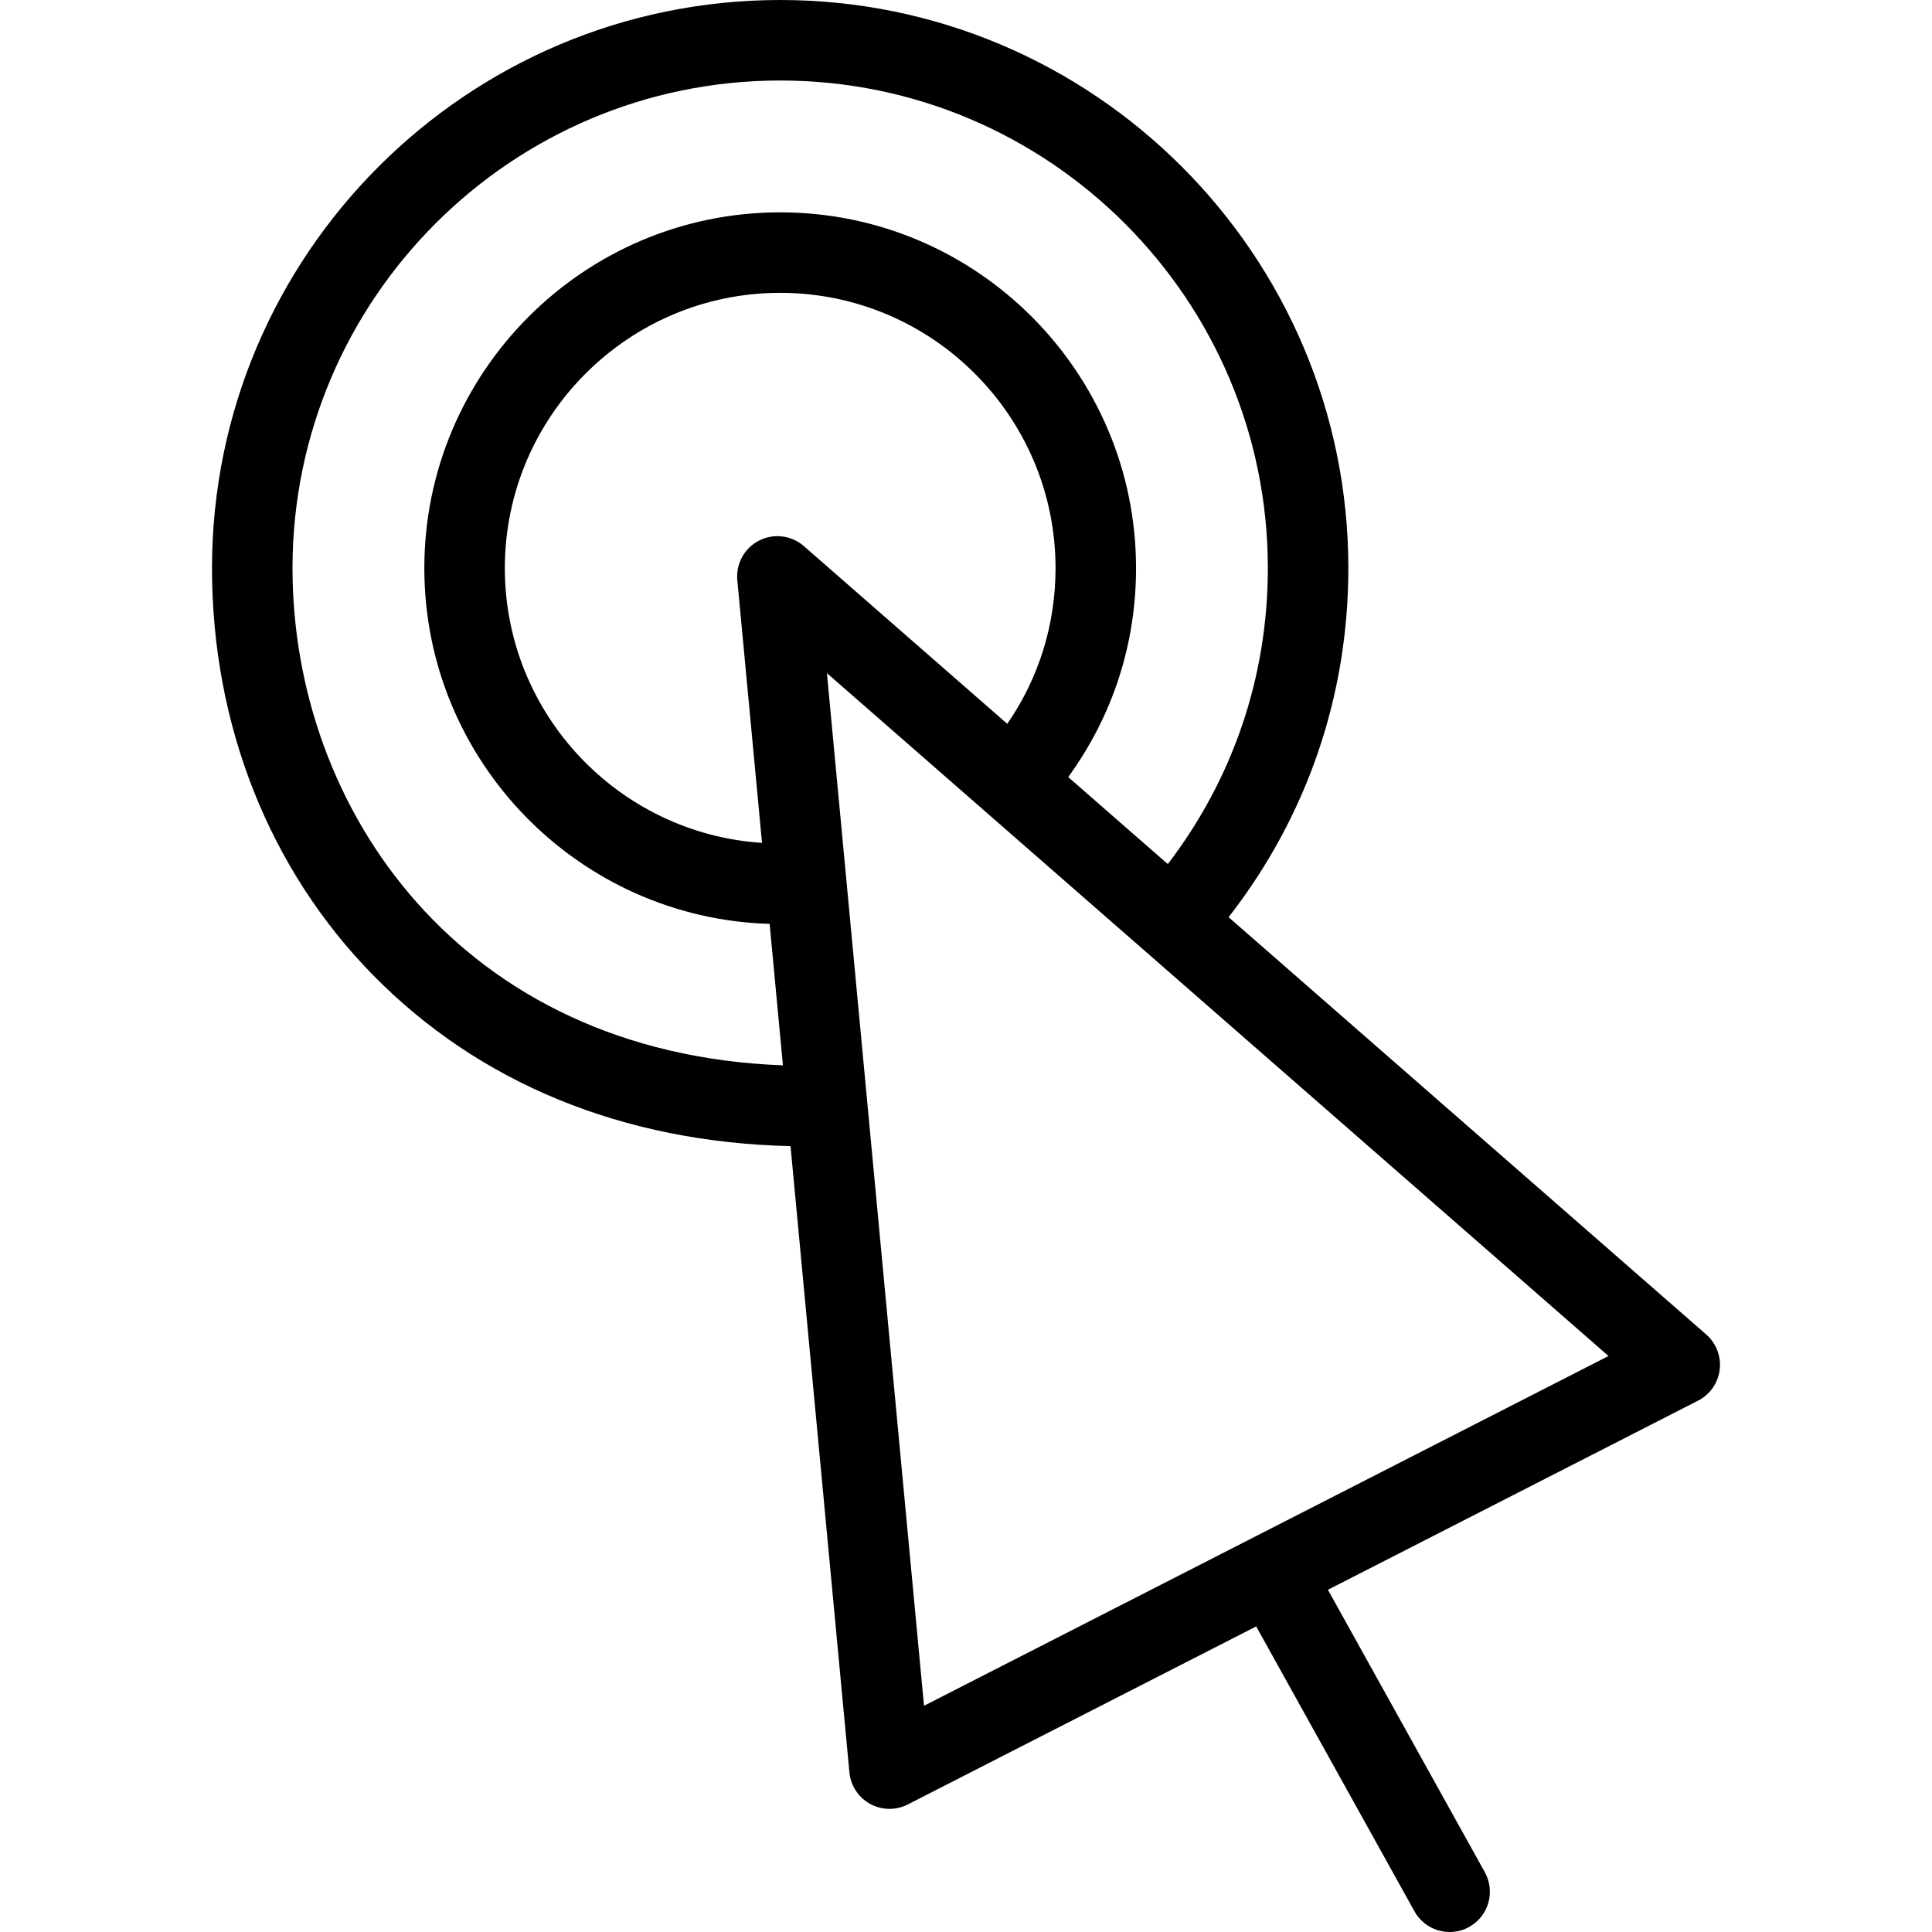
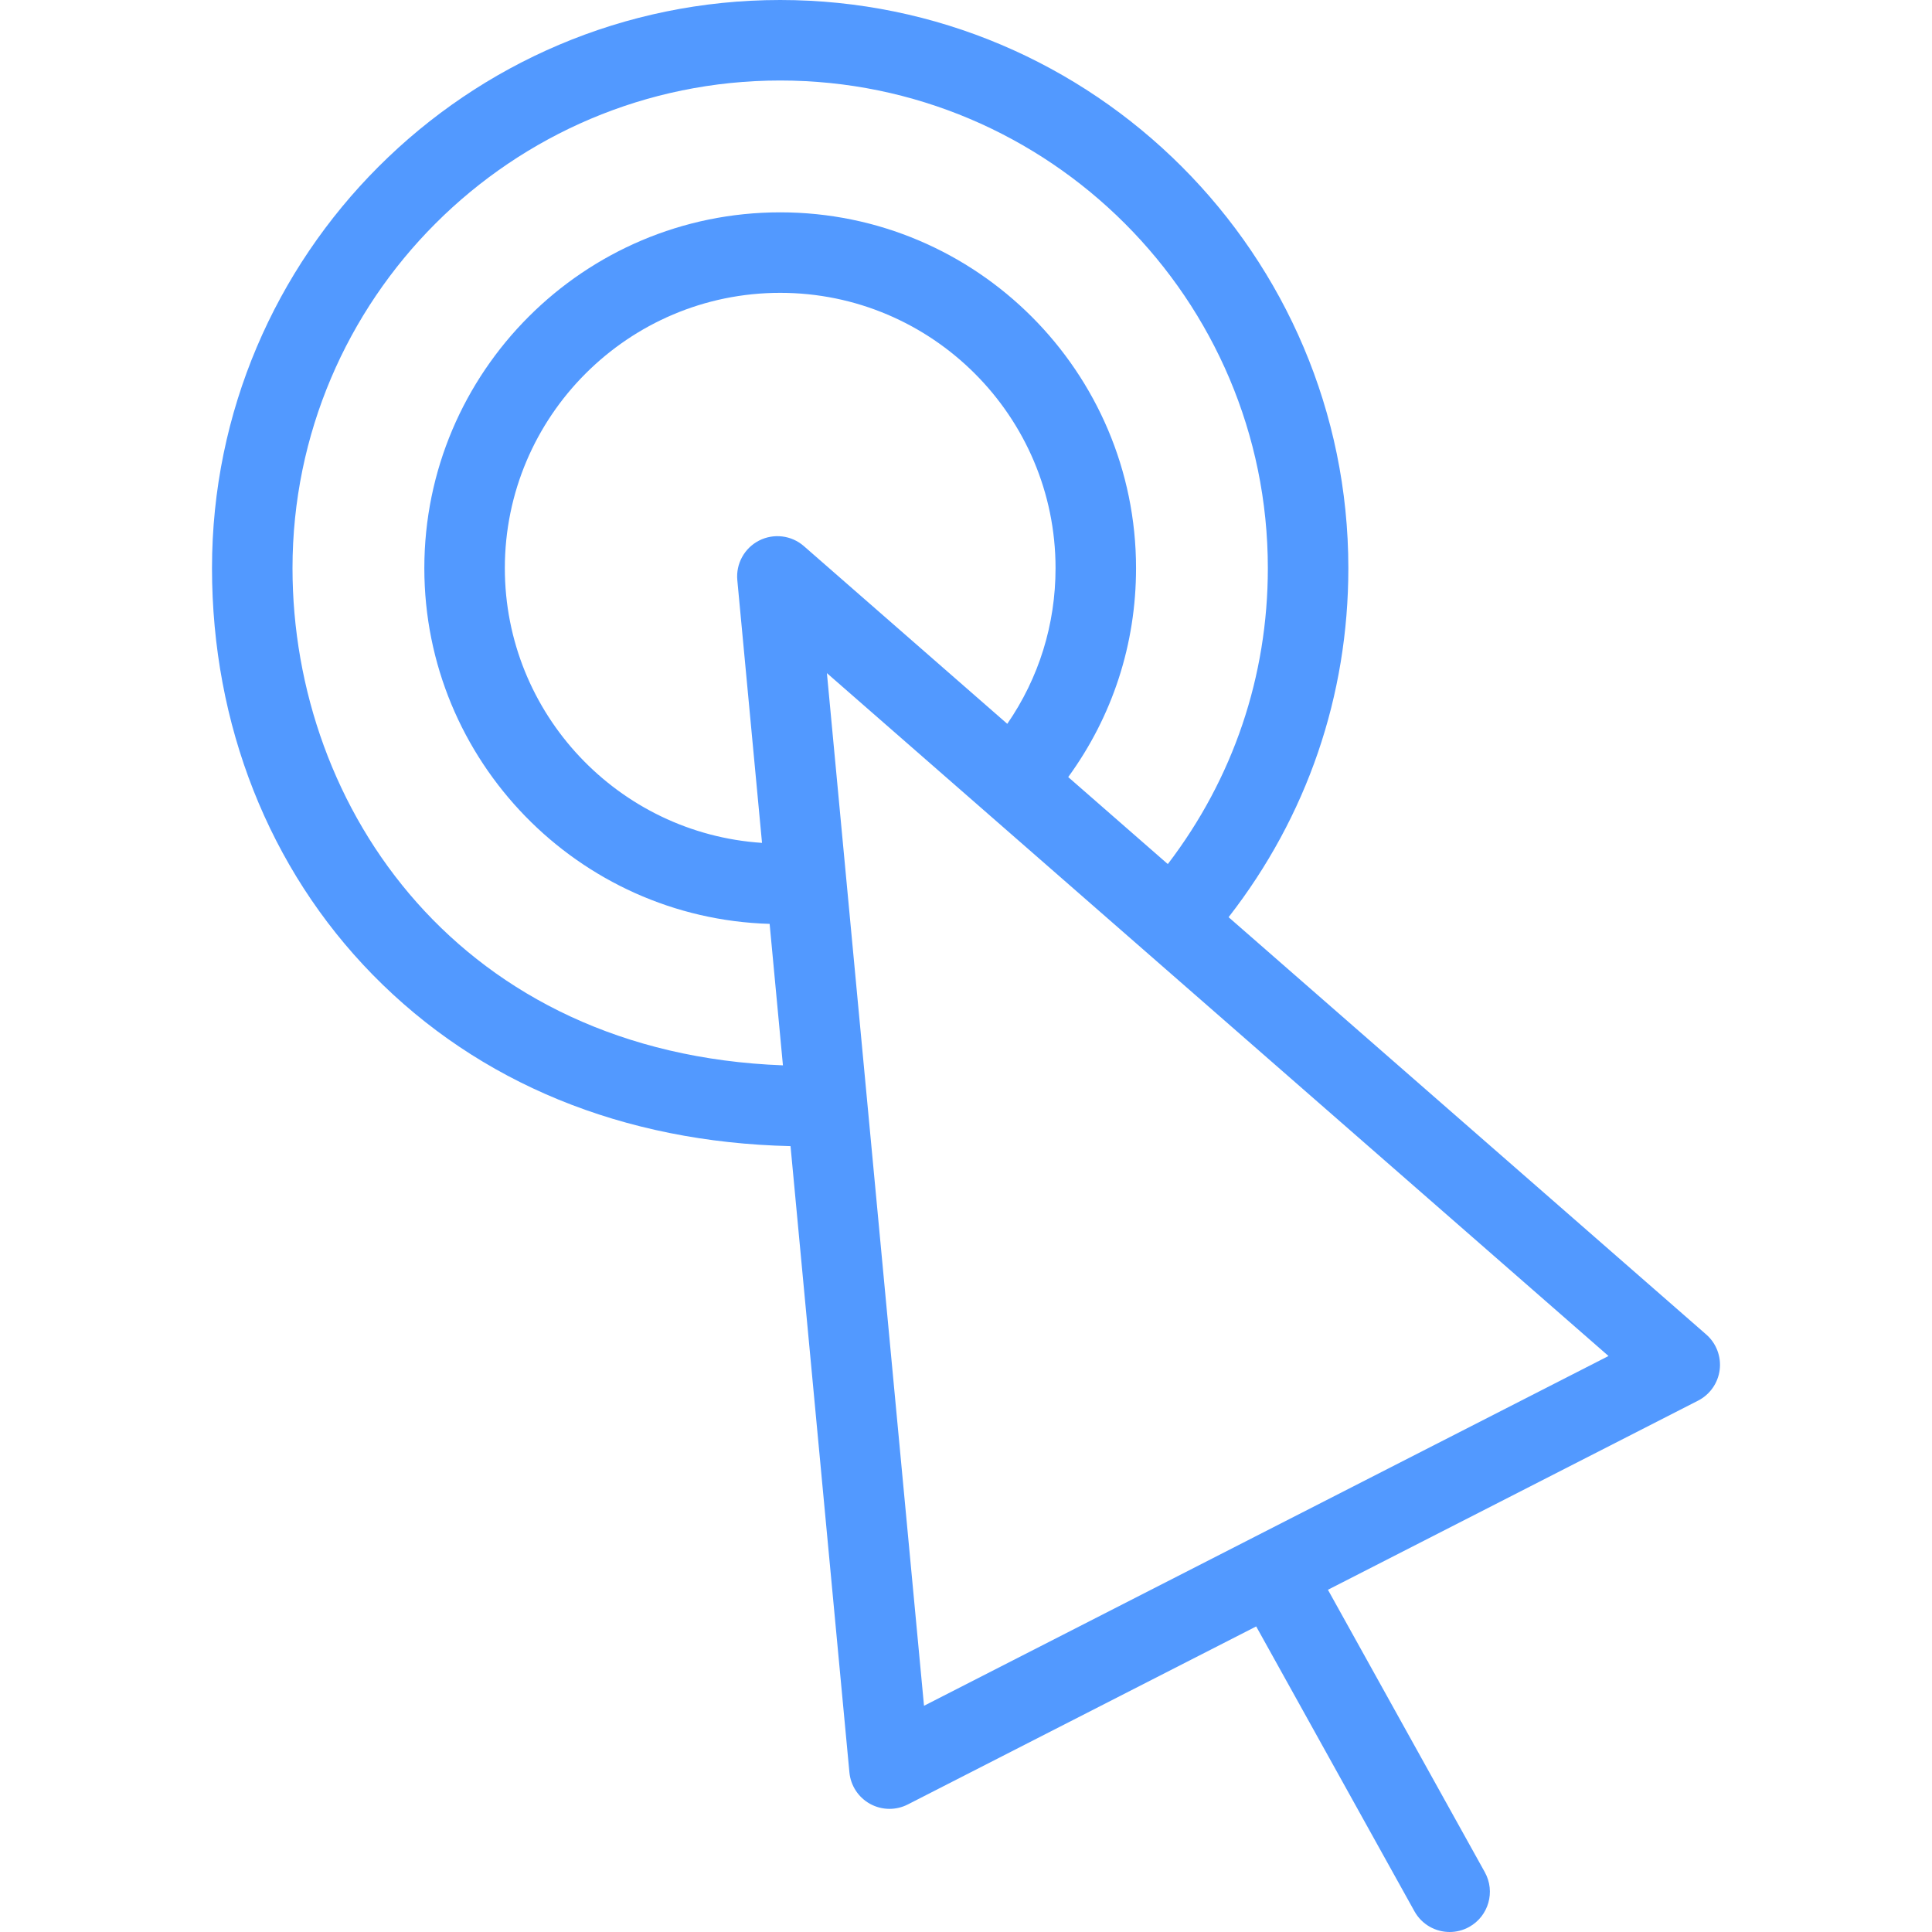
<svg xmlns="http://www.w3.org/2000/svg" version="1.1" id="Layer_1" x="0px" y="0px" viewBox="0 0 480.001 480.001" style="enable-background:new 0 0 480.001 480.001;" xml:space="preserve">
  <g>
    <g>
-       <path d="M423.91,331.553L305.239,227.87c0.016-0.021,0.035-0.038,0.051-0.059c19.432-24.984,29.704-54.949,29.704-86.654    C334.993,63.323,271.67,0,193.836,0C115.998,0,52.672,63.323,52.672,141.157c0,38.852,14.169,74.717,39.897,100.988    c26.417,26.976,62.248,41.656,103.836,42.608l14.63,155.591c0.311,3.3,2.236,6.232,5.142,7.828    c1.497,0.823,3.155,1.235,4.814,1.235c1.559,0,3.12-0.364,4.55-1.095l86.558-44.229l39.318,70.772    c1.828,3.29,5.236,5.146,8.751,5.146c1.642,0,3.309-0.406,4.847-1.261c4.828-2.682,6.567-8.77,3.885-13.598l-38.98-70.166    l91.96-46.989c2.955-1.51,4.968-4.387,5.374-7.68C427.661,337.016,426.408,333.735,423.91,331.553z M72.672,141.157    C72.672,74.351,127.026,20,193.836,20c66.806,0,121.157,54.351,121.157,121.157c0,26.858-8.6,52.251-24.854,73.521l-24.743-21.617    c11.027-15.148,16.851-33.026,16.851-51.903c0-48.746-39.661-88.403-88.411-88.403c-48.75,0-88.411,39.657-88.411,88.403    c0,47.876,38.247,86.984,85.788,88.377l3.305,35.146C114.498,261.685,72.672,201.067,72.672,141.157z M188.583,134.308    c-3.643,1.865-5.782,5.763-5.398,9.838l6.137,65.266c-35.623-2.335-63.896-32.046-63.896-68.254    c0-37.718,30.689-68.403,68.411-68.403c37.722,0,68.411,30.686,68.411,68.403c0,13.999-4.141,27.281-11.992,38.675l-50.536-44.154    C196.638,132.986,192.226,132.445,188.583,134.308z M229.568,423.796l-24.124-256.559l194.186,169.66L229.568,423.796z" />
+       <path d="M423.91,331.553L305.239,227.87c0.016-0.021,0.035-0.038,0.051-0.059c19.432-24.984,29.704-54.949,29.704-86.654    C334.993,63.323,271.67,0,193.836,0C115.998,0,52.672,63.323,52.672,141.157c0,38.852,14.169,74.717,39.897,100.988    c26.417,26.976,62.248,41.656,103.836,42.608l14.63,155.591c0.311,3.3,2.236,6.232,5.142,7.828    c1.497,0.823,3.155,1.235,4.814,1.235c1.559,0,3.12-0.364,4.55-1.095l86.558-44.229l39.318,70.772    c1.828,3.29,5.236,5.146,8.751,5.146c1.642,0,3.309-0.406,4.847-1.261c4.828-2.682,6.567-8.77,3.885-13.598l-38.98-70.166    l91.96-46.989c2.955-1.51,4.968-4.387,5.374-7.68C427.661,337.016,426.408,333.735,423.91,331.553z M72.672,141.157    C72.672,74.351,127.026,20,193.836,20c66.806,0,121.157,54.351,121.157,121.157c0,26.858-8.6,52.251-24.854,73.521l-24.743-21.617    c11.027-15.148,16.851-33.026,16.851-51.903c0-48.746-39.661-88.403-88.411-88.403c-48.75,0-88.411,39.657-88.411,88.403    c0,47.876,38.247,86.984,85.788,88.377l3.305,35.146C114.498,261.685,72.672,201.067,72.672,141.157z M188.583,134.308    c-3.643,1.865-5.782,5.763-5.398,9.838l6.137,65.266c-35.623-2.335-63.896-32.046-63.896-68.254    c0-37.718,30.689-68.403,68.411-68.403c37.722,0,68.411,30.686,68.411,68.403c0,13.999-4.141,27.281-11.992,38.675l-50.536-44.154    C196.638,132.986,192.226,132.445,188.583,134.308z M229.568,423.796l-24.124-256.559l194.186,169.66L229.568,423.796z" fill="#5299FF" />
    </g>
  </g>
  <g>
</g>
  <g>
</g>
  <g>
</g>
  <g>
</g>
  <g>
</g>
  <g>
</g>
  <g>
</g>
  <g>
</g>
  <g>
</g>
  <g>
</g>
  <g>
</g>
  <g>
</g>
  <g>
</g>
  <g>
</g>
  <g>
</g>
</svg>
